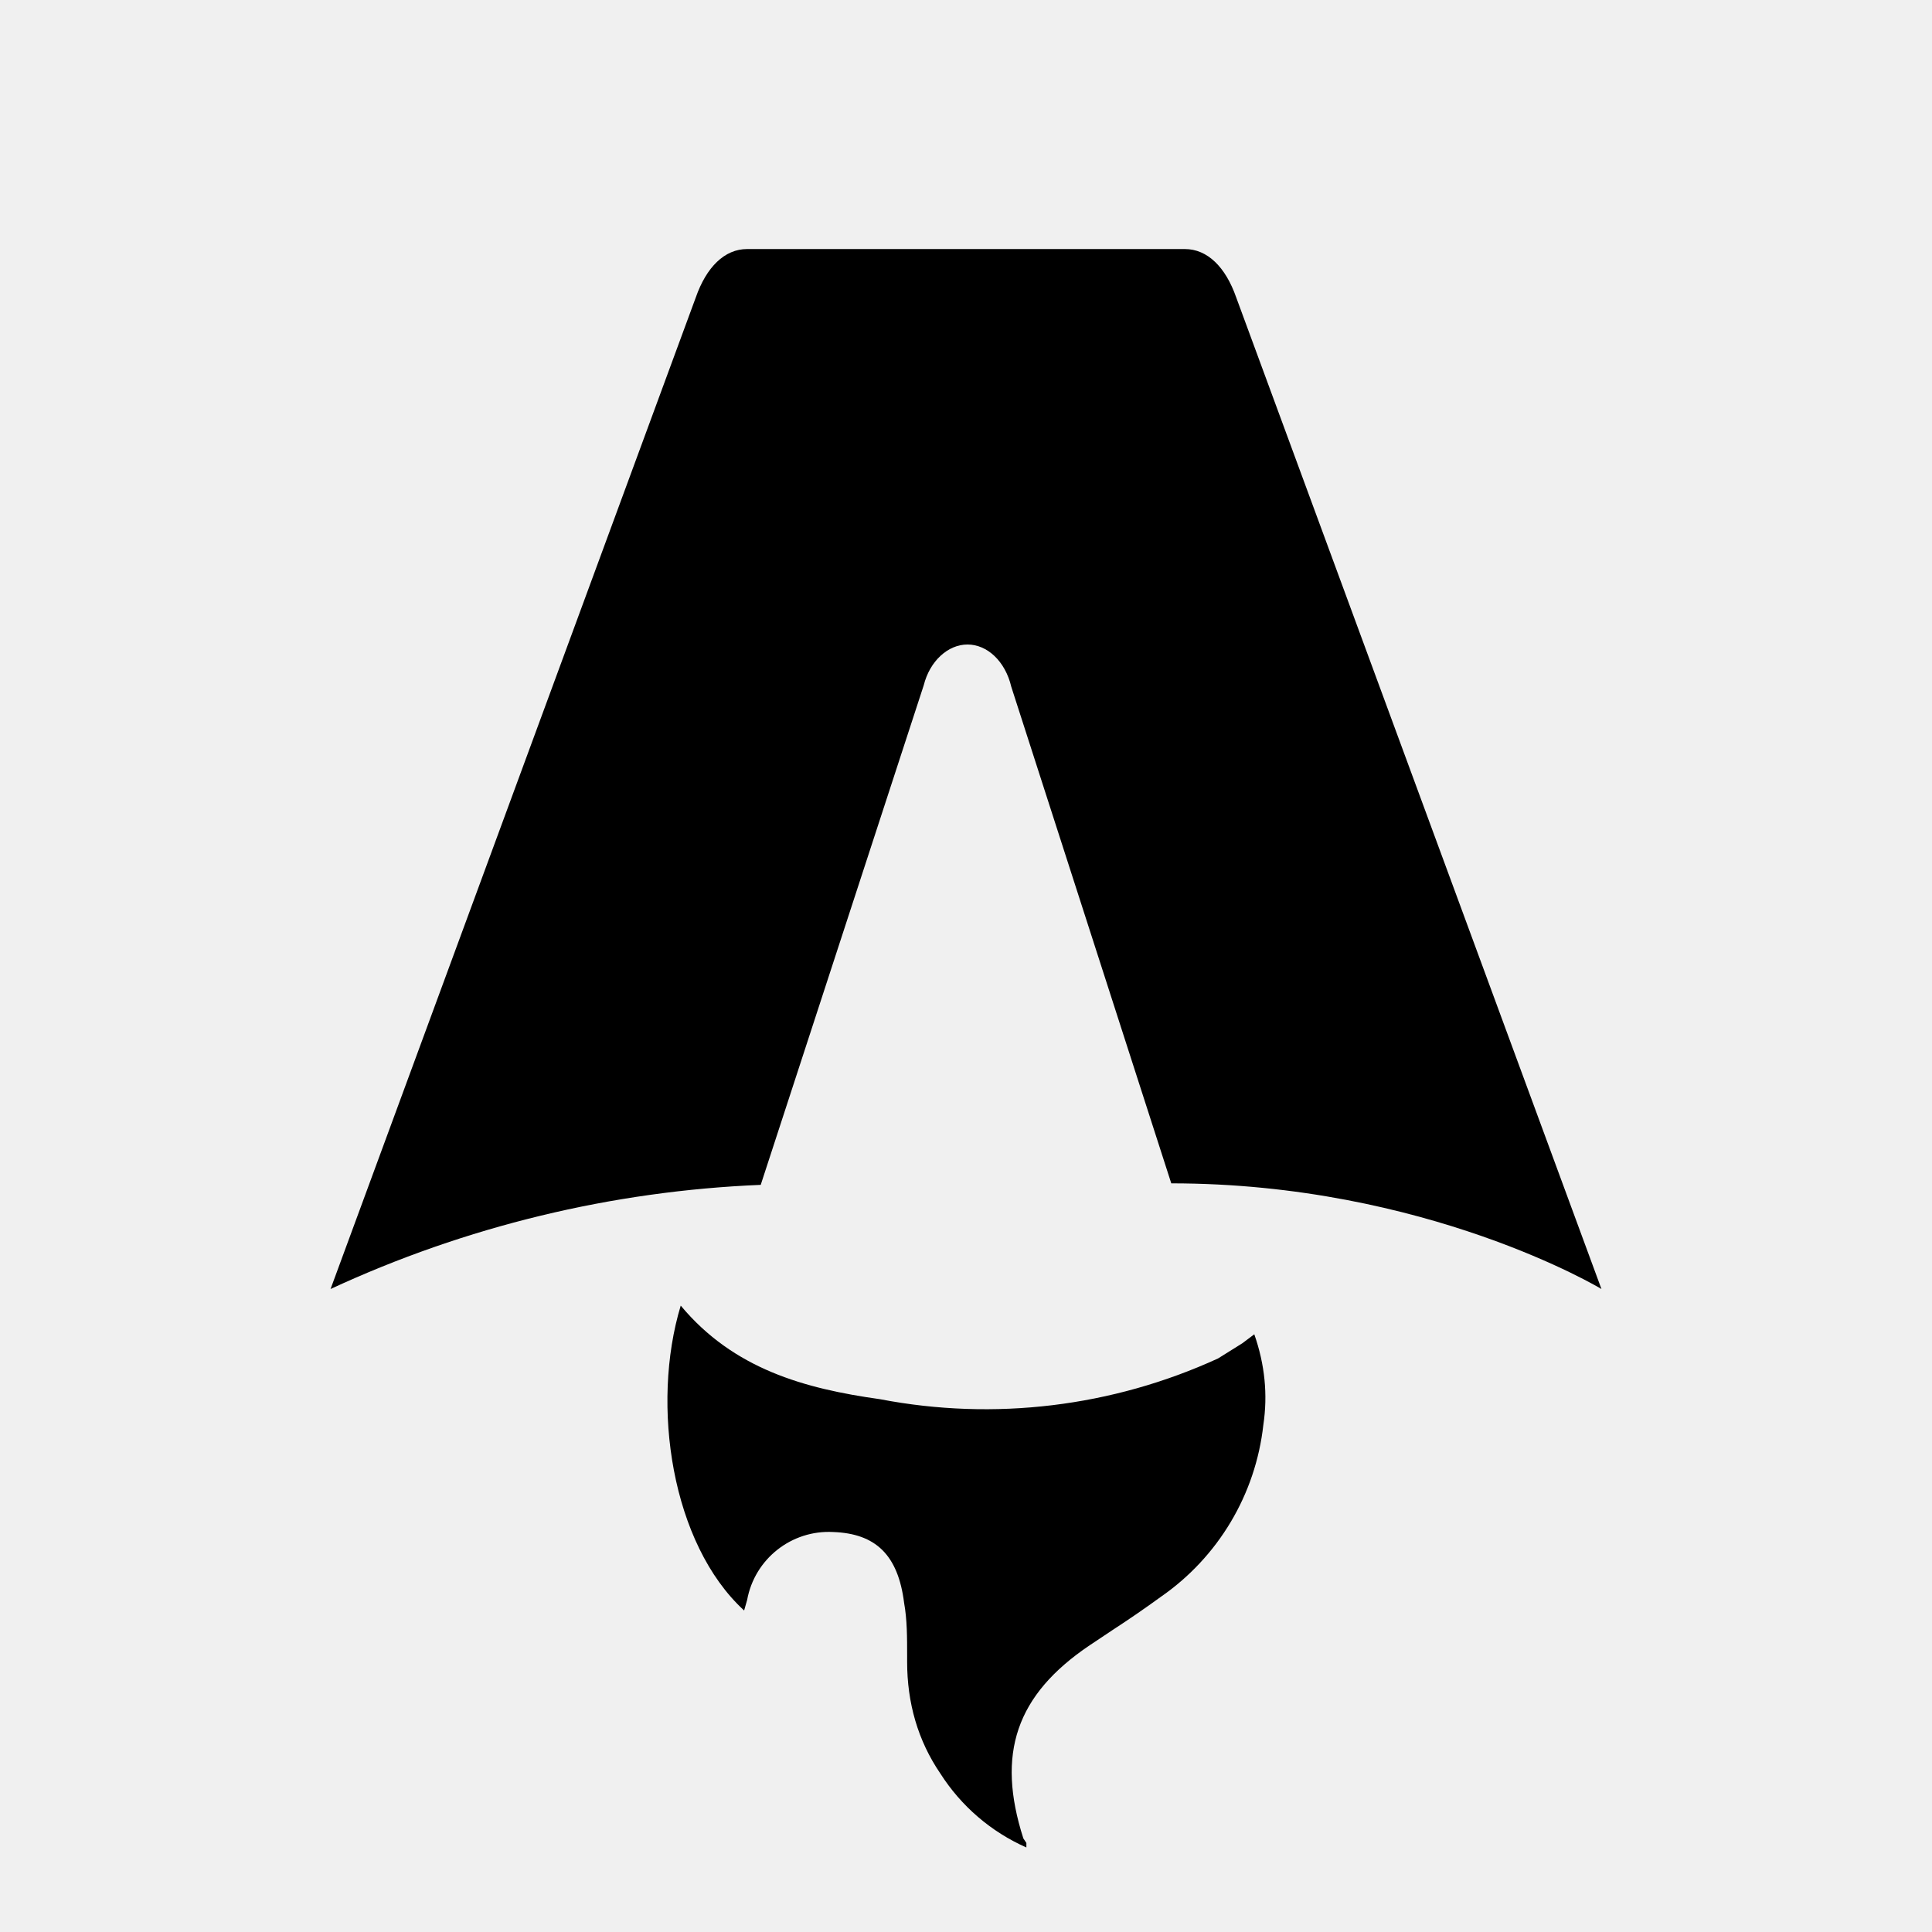
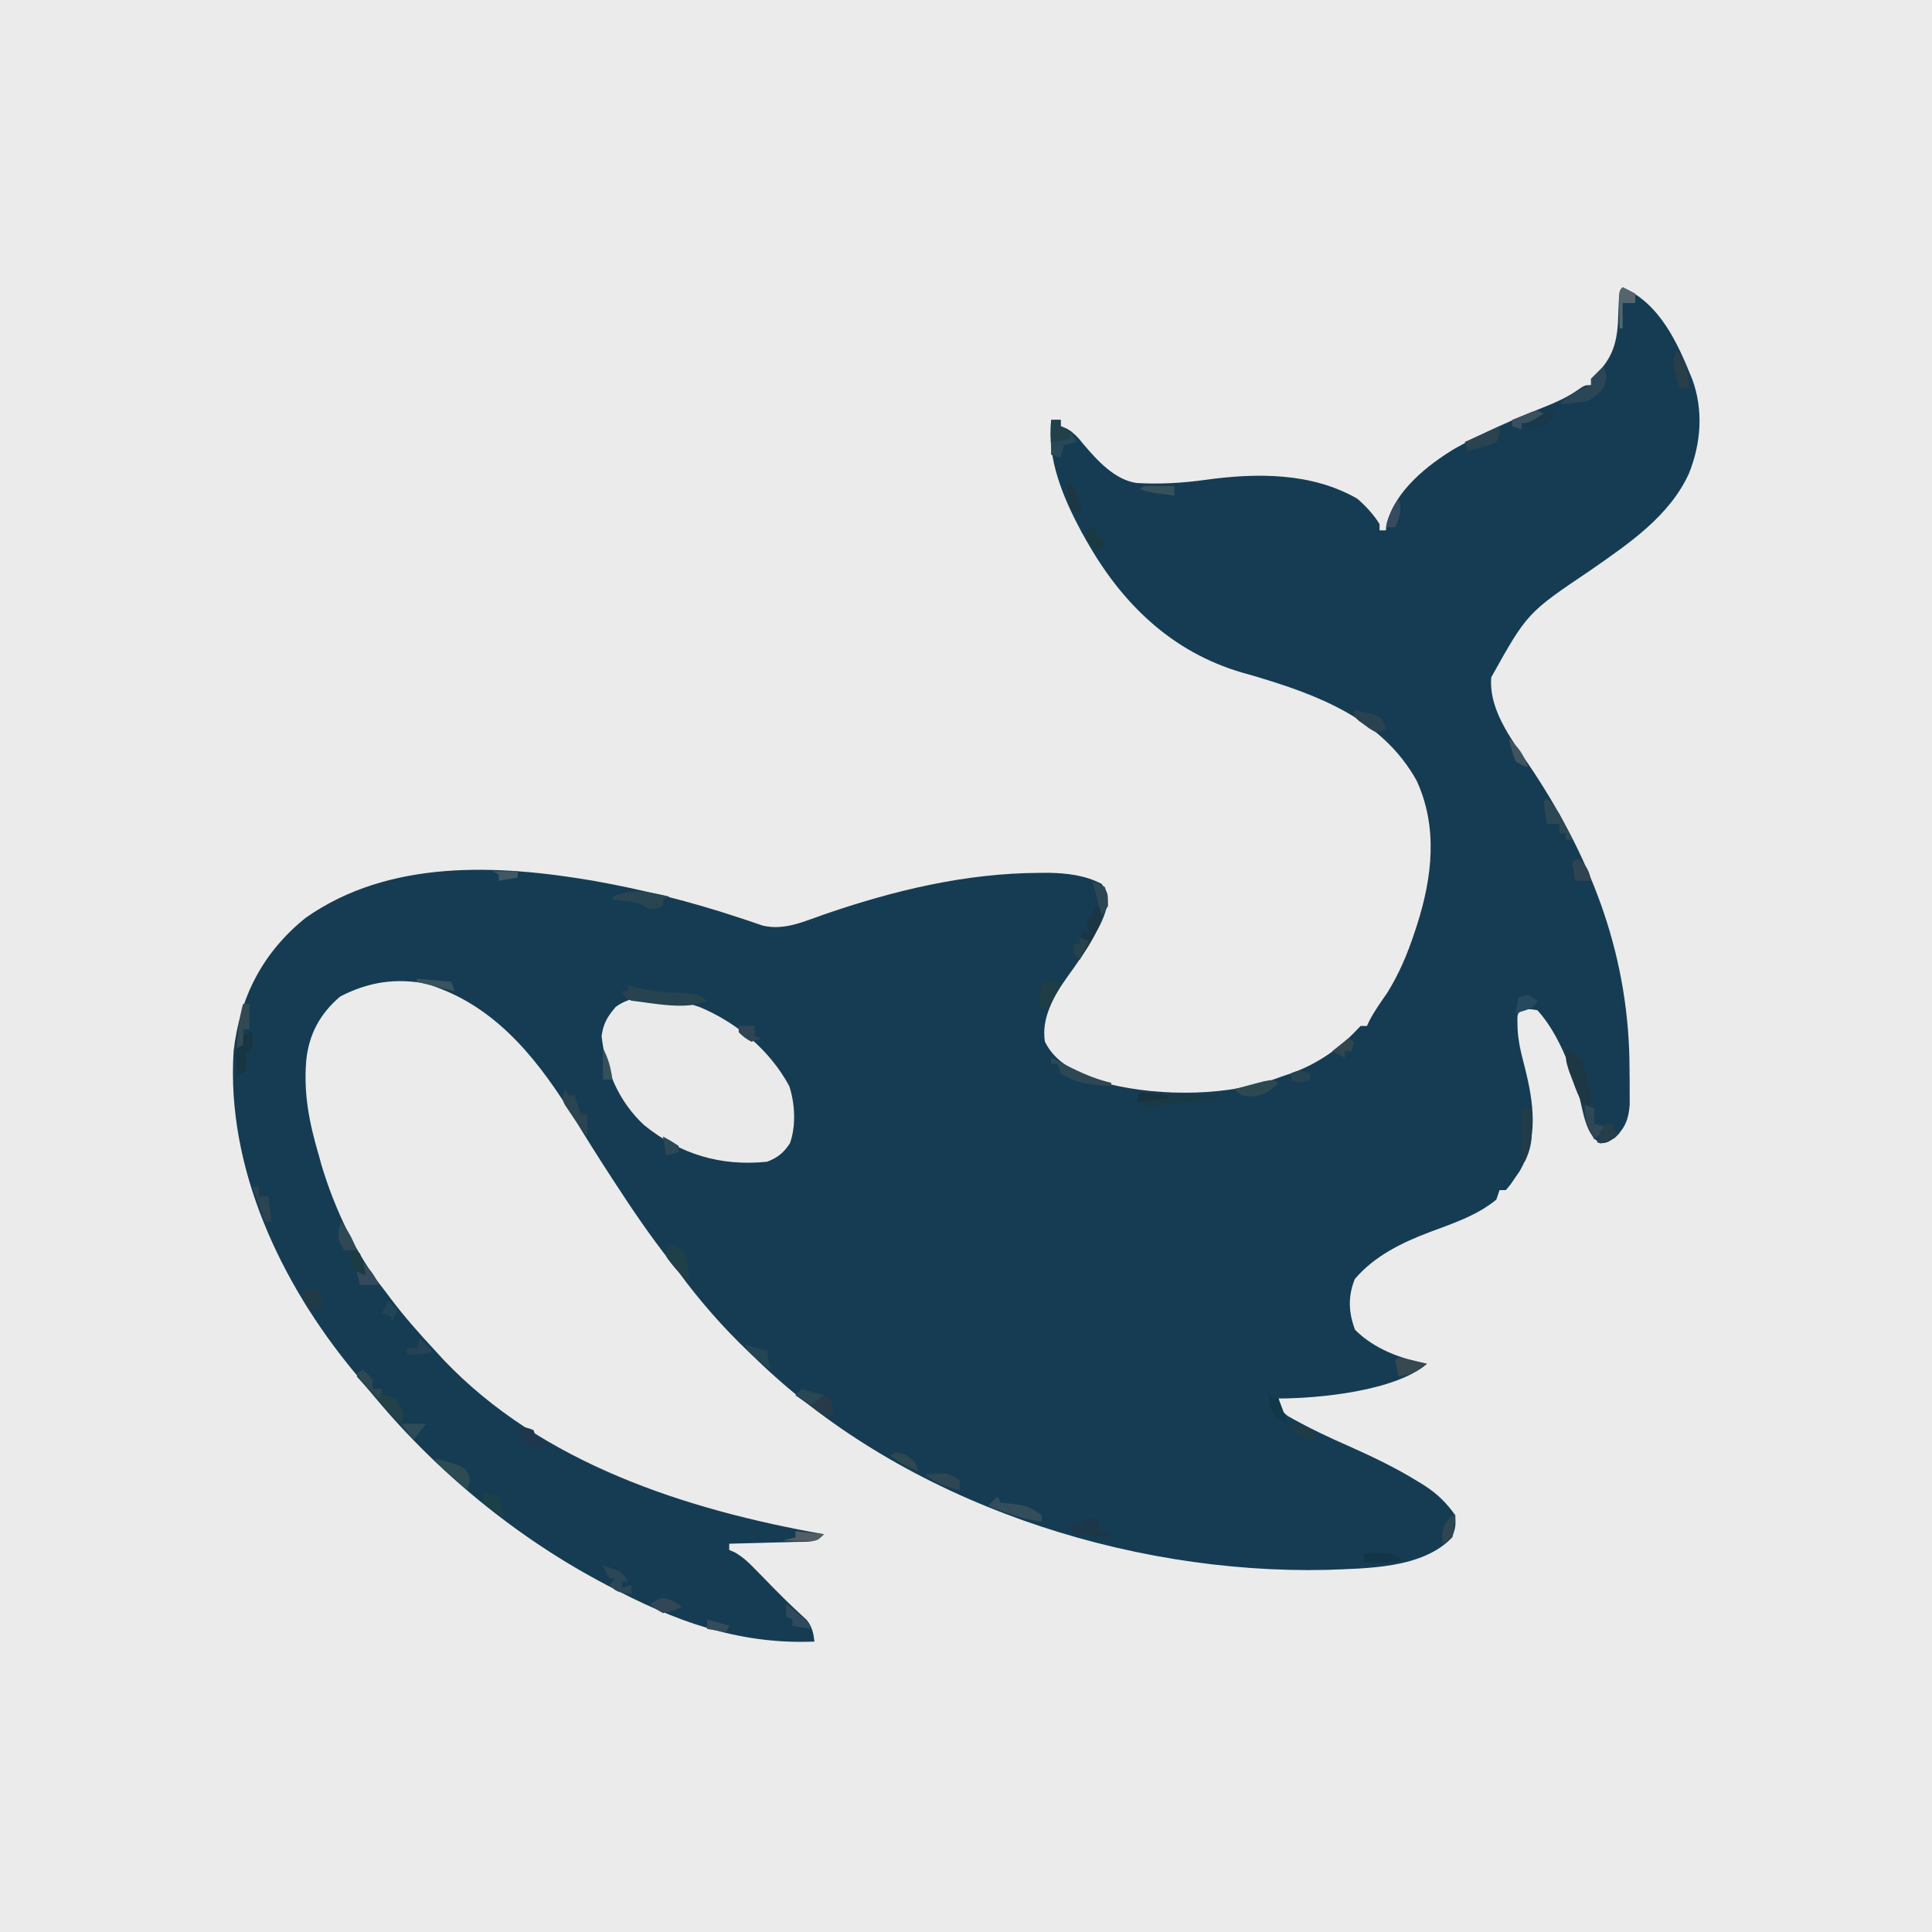
- <svg xmlns="http://www.w3.org/2000/svg" fill="none" viewBox="0 0 128 128">
-   <path d="M50.4 78.5a75.1 75.1 0 0 0-28.5 6.9l24.2-65.7c.7-2 1.9-3.2 3.4-3.2h29c1.5 0 2.7 1.2 3.4 3.2l24.2 65.7s-11.6-7-28.5-7L67 45.5c-.4-1.7-1.6-2.8-2.9-2.8-1.3 0-2.5 1.1-2.9 2.7L50.4 78.5Zm-1.1 28.2Zm-4.2-20.2c-2 6.6-.6 15.8 4.2 20.2a17.5 17.5 0 0 1 .2-.7 5.5 5.5 0 0 1 5.7-4.5c2.8.1 4.3 1.5 4.7 4.7.2 1.1.2 2.3.2 3.5v.4c0 2.7.7 5.2 2.2 7.4a13 13 0 0 0 5.7 4.9v-.3l-.2-.3c-1.8-5.6-.5-9.5 4.4-12.8l1.5-1a73 73 0 0 0 3.2-2.2 16 16 0 0 0 6.8-11.4c.3-2 .1-4-.6-6l-.8.6-1.6 1a37 37 0 0 1-22.4 2.7c-5-.7-9.7-2-13.2-6.2Z" />
-   <style>
-         path { fill: #000; }
-         @media (prefers-color-scheme: dark) {
-             path { fill: #FFF; }
-         }
-     </style>
+ <svg xmlns="http://www.w3.org/2000/svg" version="1.1" width="612" height="612">
+   <path d="M0 0 C201.96 0 403.92 0 612 0 C612 201.96 612 403.92 612 612 C410.04 612 208.08 612 0 612 C0 410.04 0 208.08 0 0 Z " fill="#EBEBEB" transform="translate(0,0)" />
+   <path d="M0 0 C11.854 5.268 17.386 17.576 22 29 C25.657 38.782 24.861 49.435 21 59 C14.775 72.642 1.743 81.318 -10.212 89.667 C-30.22 103.139 -30.22 103.139 -41.617 123.551 C-42.505 134.69 -34.063 144.6 -28.25 153.435 C-9.14 182.575 2.17 212.68 2.188 247.812 C2.2 249.109 2.212 250.405 2.225 251.74 C2.227 252.987 2.228 254.235 2.23 255.52 C2.235 256.645 2.239 257.77 2.243 258.929 C1.881 263.504 0.872 266.128 -2.375 269.375 C-5 271 -5 271 -7.125 271.188 C-11.713 268.282 -12.405 261.468 -13.688 256.562 C-16.259 247.263 -20.434 236.217 -27 229 C-29.585 228.583 -29.585 228.583 -32 229 C-33.393 230.179 -33.393 230.179 -33.312 233.5 C-33.29 238.22 -32.185 242.527 -31 247.062 C-28.181 258.229 -26.552 269.573 -32.613 279.984 C-33.071 280.65 -33.529 281.315 -34 282 C-34.509 282.748 -35.018 283.495 -35.543 284.266 C-36.024 284.838 -36.505 285.41 -37 286 C-37.66 286 -38.32 286 -39 286 C-39.33 286.99 -39.66 287.98 -40 289 C-46.195 294.096 -53.964 296.618 -61.374 299.387 C-70.045 302.678 -78.698 306.956 -84.812 314.125 C-87.051 319.544 -86.841 324.814 -84.75 330.25 C-78.673 336.327 -70.331 339.398 -62 341 C-71.879 349.632 -96.295 352 -109 352 C-108.656 354.731 -108.299 355.758 -106.124 357.519 C-99.7 361.184 -93.15 364.293 -86.375 367.25 C-78.952 370.577 -71.729 374.019 -64.812 378.312 C-64.185 378.696 -63.557 379.08 -62.91 379.476 C-58.723 382.174 -55.855 384.977 -53 389 C-52.875 392.625 -52.875 392.625 -54 396 C-63.396 405.949 -81.166 405.789 -93.863 406.293 C-157.398 407.695 -227.127 384.8 -273.413 340.524 C-273.936 340.021 -274.46 339.518 -275 339 C-275.569 338.458 -276.138 337.917 -276.724 337.358 C-285.01 329.432 -292.213 321.226 -299 312 C-299.824 310.938 -300.652 309.88 -301.484 308.824 C-307.78 300.835 -313.469 292.532 -319 284 C-319.391 283.4 -319.781 282.8 -320.184 282.182 C-324.241 275.949 -328.209 269.675 -332.062 263.312 C-342.682 246.019 -355.441 229.331 -375 222 C-376.134 221.567 -377.269 221.134 -378.438 220.688 C-388.596 218.727 -397.061 219.972 -406.188 224.625 C-412.601 230.041 -416.185 236.674 -417 245 C-417.858 255.704 -415.998 264.844 -413 275 C-412.734 275.971 -412.469 276.941 -412.195 277.941 C-408.01 291.953 -401.144 306.565 -392 318 C-391.45 318.737 -390.899 319.475 -390.332 320.234 C-385.89 326.13 -381.035 331.607 -376 337 C-375.212 337.865 -374.425 338.73 -373.613 339.621 C-342.369 372.588 -296.467 387.3 -253 395 C-255.754 397.754 -257.466 397.31 -261.32 397.414 C-262.577 397.453 -263.834 397.491 -265.129 397.531 C-267.107 397.578 -267.107 397.578 -269.125 397.625 C-270.465 397.663 -271.805 397.702 -273.145 397.742 C-276.43 397.837 -279.715 397.922 -283 398 C-283 398.66 -283 399.32 -283 400 C-282.442 400.231 -281.884 400.461 -281.309 400.699 C-278.387 402.345 -276.399 404.411 -274.062 406.812 C-273.228 407.665 -272.394 408.517 -271.535 409.395 C-270.28 410.684 -270.28 410.684 -269 412 C-266.702 414.318 -264.407 416.622 -262.016 418.844 C-261.433 419.39 -260.85 419.937 -260.25 420.5 C-259.657 421.047 -259.064 421.593 -258.453 422.156 C-256.688 424.396 -256.364 426.202 -256 429 C-280.306 430.013 -300.77 422.338 -322 411 C-322.676 410.64 -323.352 410.28 -324.048 409.909 C-352.782 394.482 -378.75 372.546 -399 347 C-399.956 345.843 -400.915 344.688 -401.875 343.535 C-425.007 315.566 -442.367 279.024 -440 242 C-438.047 224.778 -430.731 210.653 -417.188 199.75 C-390.658 181.095 -356.355 182.813 -325.848 188.035 C-310.348 190.806 -295.3 194.58 -280.355 199.527 C-279.628 199.765 -278.9 200.003 -278.151 200.248 C-276.211 200.888 -274.279 201.551 -272.348 202.215 C-265.534 203.813 -259.409 200.906 -253 198.688 C-230.944 191.076 -208.139 185.582 -184.688 185.5 C-183.735 185.494 -182.783 185.488 -181.801 185.481 C-175.944 185.588 -170.266 186.257 -165 189 C-163 192 -163 192 -163.148 195.262 C-164.078 199.342 -165.497 202.218 -167.625 205.812 C-167.981 206.42 -168.337 207.027 -168.704 207.653 C-170.884 211.319 -173.234 214.803 -175.75 218.25 C-180.032 224.208 -184.233 231.425 -183 239 C-179.091 246.868 -170.715 249.692 -162.75 252.375 C-146.045 256.465 -124.013 256.288 -108 250 C-107.093 249.7 -106.185 249.399 -105.25 249.09 C-97.581 246.389 -90.664 241.909 -85 236.062 C-84.34 235.382 -83.68 234.701 -83 234 C-82.34 234 -81.68 234 -81 234 C-80.729 233.428 -80.459 232.855 -80.18 232.266 C-78.582 229.197 -76.609 226.444 -74.633 223.609 C-70.805 217.491 -68.121 211.092 -65.875 204.25 C-65.487 203.069 -65.487 203.069 -65.091 201.865 C-60.299 186.868 -58.473 171.065 -65.219 156.34 C-76.204 136.598 -96.69 129.064 -117.188 123 C-118.28 122.692 -119.373 122.384 -120.498 122.067 C-142.894 115.542 -158.76 100.08 -170 80 C-170.69 78.788 -170.69 78.788 -171.395 77.551 C-177.176 66.741 -182.45 54.43 -181 42 C-180.01 42 -179.02 42 -178 42 C-178 42.66 -178 43.32 -178 44 C-177.406 44.254 -176.811 44.508 -176.199 44.77 C-173.755 46.137 -172.549 47.505 -170.812 49.688 C-166.465 54.822 -160.95 60.951 -154 62 C-146.622 62.429 -139.438 62.017 -132.125 61 C-115.984 58.757 -98.518 58.624 -84 67 C-81.266 69.41 -78.939 71.906 -77 75 C-77 75.66 -77 76.32 -77 77 C-76.34 77 -75.68 77 -75 77 C-74.918 76.299 -74.835 75.597 -74.75 74.875 C-72.03 64.447 -61.841 56.293 -53 51 C-43.821 45.878 -34.224 41.687 -24.471 37.789 C-20.947 36.359 -17.711 34.928 -14.57 32.766 C-12 31 -12 31 -10 31 C-10 30.34 -10 29.68 -10 29 C-8.855 27.917 -8.855 27.917 -7.688 26.812 C-2.475 21.358 -1.562 15.871 -1.375 8.625 C-1.107 1.107 -1.107 1.107 0 0 Z " fill="#163C53" transform="translate(514,91)" />
+   <path d="M0 0 C11.874 5.013 22.17 13.622 28.359 24.996 C30.189 30.484 30.566 37.607 28.605 43.113 C26.693 46.128 24.635 47.743 21.359 48.996 C6.731 50.508 -6.196 46.67 -17.641 37.371 C-25.647 29.917 -29.822 20.009 -31.078 9.246 C-30.53 5.171 -29.276 3.131 -26.641 -0.004 C-19.281 -5.556 -8.222 -2.808 0 0 Z " fill="#EAEAEB" transform="translate(221.6406,319.0039)" />
+   <path d="M0 0 C1.031 0.309 2.062 0.619 3.125 0.938 C8.333 2.275 13.573 2.425 18.926 2.656 C22 3 22 3 25 5 C18.679 8.161 7.776 5.72 1 5 C-1 4 -1 4 -2 2 C-1.34 2 -0.68 2 0 2 C0 1.34 0 0.68 0 0 Z " fill="#274350" transform="translate(199,312)" />
+   <path d="M0 0 C8.25 0.33 16.5 0.66 25 1 C25 1.33 25 1.66 25 2 C23.819 2.133 22.638 2.266 21.422 2.402 C19.865 2.581 18.307 2.759 16.75 2.938 C15.584 3.068 15.584 3.068 14.395 3.201 C13.263 3.332 13.263 3.332 12.109 3.465 C11.418 3.543 10.727 3.622 10.015 3.703 C7.969 3.96 7.969 3.96 5.915 4.592 C3.174 5.176 1.474 4.168 -1 3 C-0.67 2.01 -0.34 1.02 0 0 Z " fill="#1A3946" transform="translate(361,346)" />
+   <path d="M0 0 C0.99 0 1.98 0 3 0 C3 0.66 3 1.32 3 2 C3.639 2.268 4.279 2.536 4.938 2.812 C7 4 7 4 8 7 C6.68 7.33 5.36 7.66 4 8 C3.67 9.32 3.34 10.64 3 12 C2.01 11.67 1.02 11.34 0 11 C0 7.37 0 3.74 0 0 Z " fill="#224049" transform="translate(333,133)" />
+   <path d="M0 0 C1.5 1.312 1.5 1.312 3 3 C3 3.99 3 4.98 3 6 C3.99 6 4.98 6 6 6 C6 6.66 6 7.32 6 8 C6.598 8.062 7.196 8.124 7.812 8.188 C10 9 10 9 11.812 11.375 C13 14 13 14 12 17 C7.076 12.235 2.557 7.113 -2 2 C-1.34 1.34 -0.68 0.68 0 0 Z " fill="#244148" transform="translate(115,434)" />
+   <path d="M0 0 C2.69 1.133 4.595 2.015 5.742 4.805 C6.247 6.863 6.649 8.911 7 11 C7.309 12.423 7.309 12.423 7.625 13.875 C8 16 8 16 8 18 C7.01 17.67 6.02 17.34 5 17 C3.613 14.199 3.613 14.199 2.312 10.688 C1.876 9.536 1.439 8.385 0.988 7.199 C0 4 0 4 0 0 Z M3 3 C4 5 4 5 4 5 Z " fill="#1D3844" transform="translate(496,332)" />
+   <path d="M0 0 C0.853 2.389 1.126 3.623 0.312 6.062 C-1.331 8.488 -2.393 9.596 -5 11 C-7.99 11.537 -10.969 11.812 -14 12 C-10.8 9.257 -7.995 7.37 -4 6 C-4 5.34 -4 4.68 -4 4 C-2.708 2.627 -1.376 1.29 0 0 Z " fill="#2B4757" transform="translate(508,116)" />
+   <path d="M0 0 C2.97 0.99 5.94 1.98 9 3 C9.33 4.65 9.66 6.3 10 8 C9.01 8.495 9.01 8.495 8 9 C4.7 6.69 1.4 4.38 -2 2 C-1.34 1.34 -0.68 0.68 0 0 Z " fill="#273A49" transform="translate(254,440)" />
+   <path d="M0 0 C0.66 0.33 1.32 0.66 2 1 C1.668 7.302 -1.673 11.852 -5 17 C-5.66 16.34 -6.32 15.68 -7 15 C-7 14.01 -7 13.02 -7 12 C-6.34 12 -5.68 12 -5 12 C-4.67 10.68 -4.34 9.36 -4 8 C-3.34 8 -2.68 8 -2 8 C-2.33 6.68 -2.66 5.36 -3 4 C-2.34 3.67 -1.68 3.34 -1 3 C-0.67 2.01 -0.34 1.02 0 0 Z " fill="#1B3545" transform="translate(347,287)" />
+   <path d="M0 0 C0.33 0.66 0.66 1.32 1 2 C2.973 2.23 4.946 2.457 6.922 2.656 C9.777 3.129 11.735 4.23 14 6 C14 6.66 14 7.32 14 8 C7.995 7.351 2.599 5.142 -3 3 C-2.01 2.01 -1.02 1.02 0 0 Z " fill="#334D5B" transform="translate(316,474)" />
+   <path d="M0 0 C-0.99 0.495 -0.99 0.495 -2 1 C-2 1.66 -2 2.32 -2 3 C-3.75 3.625 -3.75 3.625 -6 4 C-7.333 3.333 -8.667 2.667 -10 2 C-12.664 1.529 -15.305 1.27 -18 1 C-18 0.67 -18 0.34 -18 0 C-11.575 -2.57 -6.633 -1.559 0 0 Z " fill="#284551" transform="translate(212,284)" />
+   <path d="M0 0 C0.66 0 1.32 0 2 0 C2.054 1.896 2.093 3.791 2.125 5.688 C2.148 6.743 2.171 7.799 2.195 8.887 C1.999 12.023 1.331 14.176 0 17 C-0.33 17 -0.66 17 -1 17 C-1.027 14.354 -1.047 11.708 -1.062 9.062 C-1.071 8.308 -1.079 7.553 -1.088 6.775 C-1.097 4.85 -1.052 2.925 -1 1 C-0.67 0.67 -0.34 0.34 0 0 Z " fill="#223B49" transform="translate(483,351)" />
+   <path d="M0 0 C1.65 0 3.3 0 5 0 C5 1.32 5 2.64 5 4 C5.99 4 6.98 4 8 4 C8 4.66 8 5.32 8 6 C4.37 5.67 0.74 5.34 -3 5 C-3.33 4.01 -3.66 3.02 -4 2 C-2.68 2 -1.36 2 0 2 C0 1.34 0 0.68 0 0 Z " fill="#1E3748" transform="translate(343,481)" />
+   <path d="M0 0 C0.33 0.66 0.66 1.32 1 2 C1.66 2 2.32 2 3 2 C3.66 3.98 4.32 5.96 5 8 C5.66 8 6.32 8 7 8 C7 10.31 7 12.62 7 15 C4.946 12.405 3.074 9.697 1.25 6.938 C0.801 6.266 0.353 5.594 -0.109 4.902 C-1 3 -1 3 0 0 Z " fill="#2A4451" transform="translate(179,345)" />
+   <path d="M0 0 C0 3 0 3 -1 5 C-3.066 5.852 -3.066 5.852 -5.562 6.625 C-6.389 6.885 -7.215 7.146 -8.066 7.414 C-8.704 7.607 -9.343 7.801 -10 8 C-10.33 7.01 -10.66 6.02 -11 5 C-7.37 3.35 -3.74 1.7 0 0 Z " fill="#294350" transform="translate(475,135)" />
+   <path d="M0 0 C2.368 0.947 3.752 1.653 5.25 3.75 C6.193 6.578 6.135 9.04 6 12 C3.388 9.518 1.035 6.98 -1 4 C-0.75 1.688 -0.75 1.688 0 0 Z " fill="#1F4049" transform="translate(212,394)" />
+   <path d="M0 0 C1.178 0.615 1.178 0.615 2.379 1.242 C7.852 4.049 12.989 6.634 19 8 C19 8.33 19 8.66 19 9 C13.118 8.663 8.042 8.361 3 5 C2.67 4.01 2.34 3.02 2 2 C1.34 2 0.68 2 0 2 C0 1.34 0 0.68 0 0 Z " fill="#2D4854" transform="translate(333,335)" />
+   <path d="M0 0 C1.464 0.398 2.921 0.819 4.375 1.25 C5.187 1.482 5.999 1.714 6.836 1.953 C9 3 9 3 10.352 4.922 C11 7 11 7 10 10 C8.33 8.524 6.664 7.044 5 5.562 C4.072 4.739 3.144 3.915 2.188 3.066 C1.466 2.384 0.744 1.703 0 1 C0 0.67 0 0.34 0 0 Z " fill="#2B4C50" transform="translate(138,462)" />
+   <path d="M0 0 C2.727 2.407 4.12 4.925 5.688 8.188 C6.124 9.089 6.561 9.99 7.012 10.918 C7.338 11.605 7.664 12.292 8 13 C7.34 13 6.68 13 6 13 C6 12.34 6 11.68 6 11 C5.34 11 4.68 11 4 11 C4 10.01 4 9.02 4 8 C2.68 8 1.36 8 0 8 C-0.381 5.674 -0.713 3.339 -1 1 C-0.67 0.67 -0.34 0.34 0 0 Z " fill="#2D4852" transform="translate(490,253)" />
+   <path d="M0 0 C3.538 3.692 3.591 7.094 4 12 C3.01 12 2.02 12 1 12 C-1.277 3.964 -1.277 3.964 0 0 Z " fill="#283E49" transform="translate(531,111)" />
+   <path d="M0 0 C1.98 0 3.96 0 6 0 C4.68 2.97 3.36 5.94 2 9 C1.01 8.67 0.02 8.34 -1 8 C-0.67 5.36 -0.34 2.72 0 0 Z " fill="#1E3D45" transform="translate(330,311)" />
+   <path d="M0 0 C1.532 0.252 3.053 0.576 4.562 0.938 C5.389 1.132 6.215 1.327 7.066 1.527 C8.024 1.761 8.024 1.761 9 2 C6.062 4.503 3.821 5.469 0 6 C-0.382 4.344 -0.714 2.675 -1 1 C-0.67 0.67 -0.34 0.34 0 0 Z " fill="#374851" transform="translate(443,430)" />
+   <path d="M0 0 C0.125 2.375 0.125 2.375 0 5 C-0.66 5.66 -1.32 6.32 -2 7 C-1.969 8.238 -1.969 8.238 -1.938 9.5 C-1.958 10.325 -1.979 11.15 -2 12 C-2.99 12.66 -3.98 13.32 -5 14 C-5.054 12.584 -5.093 11.167 -5.125 9.75 C-5.148 8.961 -5.171 8.172 -5.195 7.359 C-4.98 4.754 -4.392 3.2 -3 1 C-1 0 -1 0 0 0 Z " fill="#173542" transform="translate(80,327)" />
+   <path d="M0 0 C0 1.65 0 3.3 0 5 C-1.32 5.33 -2.64 5.66 -4 6 C-6 3 -6 3 -6 0 C-3 -1 -3 -1 0 0 Z " fill="#213A48" transform="translate(102,409)" />
+   <path d="M0 0 C0.66 0 1.32 0 2 0 C2 2.64 2 5.28 2 8 C1.34 8 0.68 8 0 8 C0 9.65 0 11.3 0 13 C-0.99 13.495 -0.99 13.495 -2 14 C-1.858 12.416 -1.711 10.833 -1.562 9.25 C-1.481 8.368 -1.4 7.487 -1.316 6.578 C-1.038 4.306 -0.612 2.201 0 0 Z " fill="#324953" transform="translate(77,318)" />
+   <path d="M0 0 C5.75 1.625 5.75 1.625 8 5 C7.34 5 6.68 5 6 5 C6 5.66 6 6.32 6 7 C6.99 6.67 7.98 6.34 9 6 C9 6.99 9 7.98 9 9 C4.25 8.25 4.25 8.25 2 6 C2.66 5.34 3.32 4.68 4 4 C3.34 4 2.68 4 2 4 C1.34 2.68 0.68 1.36 0 0 Z " fill="#2B4656" transform="translate(191,496)" />
+   <path d="M0 0 C0.99 0.33 1.98 0.66 3 1 C3 2.65 3 4.3 3 6 C4.32 6.33 5.64 6.66 7 7 C5.68 8.32 4.36 9.64 3 11 C0 4.5 0 4.5 0 0 Z " fill="#314854" transform="translate(502,350)" />
+   <path d="M0 0 C1.258 -0.041 2.516 -0.083 3.812 -0.125 C4.52 -0.148 5.228 -0.171 5.957 -0.195 C8 0 8 0 11 2 C11 2.99 11 3.98 11 5 C6.692 3.923 3.364 2.961 0 0 Z " fill="#2F4655" transform="translate(293,467)" />
+   <path d="M0 0 C7.631 1.477 7.631 1.477 9.5 4.125 C9.665 4.744 9.83 5.362 10 6 C9.01 6.33 8.02 6.66 7 7 C5.176 6.074 5.176 6.074 3.312 4.688 C2.379 4.013 2.379 4.013 1.426 3.324 C0.955 2.887 0.485 2.45 0 2 C0 1.34 0 0.68 0 0 Z " fill="#2A4250" transform="translate(429,225)" />
+   <path d="M0 0 C1.32 0.66 2.64 1.32 4 2 C4 2.99 4 3.98 4 5 C2.68 5 1.36 5 0 5 C0 7.64 0 10.28 0 13 C-0.33 13 -0.66 13 -1 13 C-1.027 11.021 -1.046 9.042 -1.062 7.062 C-1.074 5.96 -1.086 4.858 -1.098 3.723 C-1 1 -1 1 0 0 Z " fill="#55656D" transform="translate(514,91)" />
+   <path d="M0 0 C8.571 -0.286 8.571 -0.286 12 2 C9.475 3.262 7.688 3.099 4.875 3.062 C3.965 3.053 3.055 3.044 2.117 3.035 C1.419 3.024 0.72 3.012 0 3 C0 2.01 0 1.02 0 0 Z " fill="#123548" transform="translate(432,492)" />
+   <path d="M0 0 C2.475 0.495 2.475 0.495 5 1 C5.66 3.31 6.32 5.62 7 8 C5.825 7.242 4.66 6.468 3.5 5.688 C2.525 5.044 2.525 5.044 1.531 4.387 C1.026 3.929 0.521 3.471 0 3 C0 2.01 0 1.02 0 0 Z " fill="#1B4047" transform="translate(153,473)" />
+   <path d="M0 0 C-2.98 2.89 -4.489 3.948 -8.688 4.375 C-12 4 -12 4 -14 2 C-12.044 1.471 -10.085 0.952 -8.125 0.438 C-7.034 0.147 -5.944 -0.143 -4.82 -0.441 C-2 -1 -2 -1 0 0 Z " fill="#2C4952" transform="translate(405,343)" />
+   <path d="M0 0 C2.325 2.853 3.751 5.541 5 9 C3.68 9 2.36 9 1 9 C-0.619 6.428 -1.044 5.323 -0.625 2.25 C-0.419 1.508 -0.212 0.765 0 0 Z " fill="#2E4955" transform="translate(108,387)" />
+   <path d="M0 0 C0.66 0 1.32 0 2 0 C2 0.99 2 1.98 2 3 C2.99 3 3.98 3 5 3 C5.33 5.64 5.66 8.28 6 11 C5.34 11 4.68 11 4 11 C2.68 7.37 1.36 3.74 0 0 Z " fill="#2C4451" transform="translate(80,376)" />
+   <path d="M0 0 C0.66 0 1.32 0 2 0 C2 0.66 2 1.32 2 2 C2.66 2.33 3.32 2.66 4 3 C0.375 6 0.375 6 -3 6 C-2.427 3.133 -2.139 2.139 0 0 Z " fill="#263E4A" transform="translate(509,356)" />
+   <path d="M0 0 C1.98 0.99 1.98 0.99 4 2 C4.875 4.938 4.875 4.938 5 8 C4.01 9.485 4.01 9.485 3 11 C2.01 7.37 1.02 3.74 0 0 Z " fill="#2C4752" transform="translate(346,279)" />
+   <path d="M0 0 C1.149 0.954 2.294 1.914 3.438 2.875 C4.076 3.409 4.714 3.942 5.371 4.492 C7 6 7 6 8 8 C5.03 7.505 5.03 7.505 2 7 C2 6.34 2 5.68 2 5 C1.34 4.67 0.68 4.34 0 4 C0 2.68 0 1.36 0 0 Z " fill="#2E4A5C" transform="translate(249,508)" />
+   <path d="M0 0 C0.99 0.66 1.98 1.32 3 2 C0.25 3.188 0.25 3.188 -3 4 C-5.375 2.625 -5.375 2.625 -7 1 C-3.375 -1.125 -3.375 -1.125 0 0 Z " fill="#324756" transform="translate(213,507)" />
+   <path d="M0 0 C2.97 0.33 5.94 0.66 9 1 C7 3 7 3 4.398 3.195 C3.401 3.172 2.403 3.149 1.375 3.125 C-0.129 3.098 -0.129 3.098 -1.664 3.07 C-2.435 3.047 -3.206 3.024 -4 3 C-2.68 2.67 -1.36 2.34 0 2 C0 1.34 0 0.68 0 0 Z " fill="#525D64" transform="translate(252,485)" />
+   <path d="M0 0 C2 0.25 2 0.25 4 1 C4.33 1.99 4.66 2.98 5 4 C5.99 4.33 6.98 4.66 8 5 C7.67 5.66 7.34 6.32 7 7 C4.688 6.812 4.688 6.812 2 6 C0.188 3.438 0.188 3.438 -1 1 C-0.67 0.67 -0.34 0.34 0 0 Z " fill="#1F374D" transform="translate(165,452)" />
+   <path d="M0 0 C2.386 0.576 4.667 1.222 7 2 C7.33 3.98 7.66 5.96 8 8 C6.851 7.046 5.706 6.086 4.562 5.125 C3.924 4.591 3.286 4.058 2.629 3.508 C1 2 1 2 0 0 Z " fill="#254454" transform="translate(236,426)" />
+   <path d="M0 0 C1.32 1.65 2.64 3.3 4 5 C3.01 6.485 3.01 6.485 2 8 C0 6.188 0 6.188 -2 4 C-2 3.01 -2 2.02 -2 1 C-1.34 0.67 -0.68 0.34 0 0 Z " fill="#1B3940" transform="translate(346,167)" />
+   <path d="M0 0 C0.66 0.99 1.32 1.98 2 3 C0.68 3.33 -0.64 3.66 -2 4 C-2.33 5.32 -2.66 6.64 -3 8 C-3.99 7.67 -4.98 7.34 -6 7 C-6 5.68 -6 4.36 -6 3 C-4.02 2.67 -2.04 2.34 0 2 C0 1.34 0 0.68 0 0 Z " fill="#284858" transform="translate(339,137)" />
+   <path d="M0 0 C0.897 0.309 0.897 0.309 1.812 0.625 C0.25 2.625 0.25 2.625 -2.188 4.625 C-5.938 4.875 -5.938 4.875 -9.188 4.625 C-2.521 -0.432 -2.521 -0.432 0 0 Z " fill="#1A3849" transform="translate(491.1875,130.375)" />
+   <path d="M0 0 C2.19 3.285 2.998 6.207 4 10 C2.062 9.438 2.062 9.438 0 8 C-0.812 4.438 -0.812 4.438 -1 1 C-0.67 0.67 -0.34 0.34 0 0 Z " fill="#1C3743" transform="translate(339,153)" />
+   <path d="M0 0 C2.31 0.66 4.62 1.32 7 2 C5.68 2.99 4.36 3.98 3 5 C1.35 4.01 -0.3 3.02 -2 2 C-1.34 1.34 -0.68 0.68 0 0 Z " fill="#2A4754" transform="translate(254,440)" />
+   <path d="M0 0 C2.341 2.128 3.707 4.116 5 7 C3 7 1 7 -1 7 C-1.33 5.68 -1.66 4.36 -2 3 C-1.34 2.67 -0.68 2.34 0 2 C0 1.34 0 0.68 0 0 Z " fill="#344A5B" transform="translate(115,400)" />
+   <path d="M0 0 C2.5 2.174 3.436 3.73 4 7 C2.333 7 0.667 7 -1 7 C-1.33 5.02 -1.66 3.04 -2 1 C-1.34 0.67 -0.68 0.34 0 0 Z " fill="#304351" transform="translate(500,272)" />
+   <path d="M0 0 C1.255 3.766 0.371 5.372 -1 9 C-1.99 9 -2.98 9 -4 9 C-2.941 5.597 -1.991 2.986 0 0 Z " fill="#364B5F" transform="translate(443,158)" />
+   <path d="M0 0 C0.33 0 0.66 0 1 0 C0.688 3.375 0.688 3.375 0 7 C-0.99 7.66 -1.98 8.32 -3 9 C-3.259 5.895 -3.233 4.375 -1.562 1.688 C-1.047 1.131 -0.531 0.574 0 0 Z " fill="#2F4651" transform="translate(460,480)" />
+   <path d="M0 0 C1.5 1.312 1.5 1.312 3 3 C3 3.99 3 4.98 3 6 C3.99 6 4.98 6 6 6 C5.67 6.99 5.34 7.98 5 9 C2.352 6.422 0.056 4.084 -2 1 C-1.34 0.67 -0.68 0.34 0 0 Z " fill="#2E4852" transform="translate(115,434)" />
+   <path d="M0 0 C1.375 0.017 1.375 0.017 2.777 0.035 C3.696 0.044 4.616 0.053 5.562 0.062 C6.273 0.074 6.983 0.086 7.715 0.098 C7.715 1.088 7.715 2.078 7.715 3.098 C0.286 2.098 0.286 2.098 -3.285 1.098 C-2.285 0.098 -2.285 0.098 0 0 Z " fill="#37515B" transform="translate(364.2852,153.9023)" />
+   <path d="M0 0 C1.98 0.66 3.96 1.32 6 2 C6 2.99 6 3.98 6 5 C2.73 4.436 1.174 3.5 -1 1 C-0.67 0.67 -0.34 0.34 0 0 Z " fill="#203B45" transform="translate(410,451)" />
+   <path d="M0 0 C3.63 0.33 7.26 0.66 11 1 C11.33 1.99 11.66 2.98 12 4 C6.06 2.515 6.06 2.515 0 1 C0 0.67 0 0.34 0 0 Z " fill="#37535E" transform="translate(132,310)" />
+   <path d="M0 0 C-4.75 3 -4.75 3 -7 3 C-7 3.66 -7 4.32 -7 5 C-7.99 4.67 -8.98 4.34 -10 4 C-10 3.34 -10 2.68 -10 2 C-8.712 1.47 -7.42 0.951 -6.125 0.438 C-5.406 0.147 -4.686 -0.143 -3.945 -0.441 C-2 -1 -2 -1 0 0 Z " fill="#3B505E" transform="translate(489,131)" />
+   <path d="M0 0 C2.797 1.468 3.434 2.406 4.5 5.312 C1.041 4.063 -1.647 2.637 -4.5 0.312 C-2.5 -0.688 -2.5 -0.688 0 0 Z " fill="#2F4751" transform="translate(286.5,460.6875)" />
+   <path d="M0 0 C0.33 0.66 0.66 1.32 1 2 C1.66 2 2.32 2 3 2 C3.99 4.64 4.98 7.28 6 10 C3.134 8.949 2.17 8.331 0.75 5.562 C0 3 0 3 0 0 Z " fill="#113848" transform="translate(402,441)" />
+   <path d="M0 0 C1.32 1.32 2.64 2.64 4 4 C1.291 5.354 -1.009 5.065 -4 5 C-4 4.34 -4 3.68 -4 3 C-3.01 3 -2.02 3 -1 3 C-0.67 2.01 -0.34 1.02 0 0 Z " fill="#264355" transform="translate(133,424)" />
+   <path d="M0 0 C0.99 0.33 1.98 0.66 3 1 C4.188 4.562 4.188 4.562 5 8 C3.062 7.375 3.062 7.375 1 6 C0.25 2.875 0.25 2.875 0 0 Z " fill="#1D3C41" transform="translate(111,396)" />
+   <path d="M0 0 C1.65 0 3.3 0 5 0 C5 0.99 5 1.98 5 3 C5.66 3.33 6.32 3.66 7 4 C6.01 4.33 5.02 4.66 4 5 C1.812 3.688 1.812 3.688 0 2 C0 1.34 0 0.68 0 0 Z " fill="#2F4555" transform="translate(234,325)" />
+   <path d="M0 0 C0.99 0.66 1.98 1.32 3 2 C2 4 2 4 -1.062 5.125 C-2.032 5.414 -3.001 5.702 -4 6 C-3.67 4.35 -3.34 2.7 -3 1 C-2.01 0.67 -1.02 0.34 0 0 Z " fill="#25495F" transform="translate(484,315)" />
+   <path d="M0 0 C0.99 0.99 1.98 1.98 3 3 C2.34 4.32 1.68 5.64 1 7 C1 6.34 1 5.68 1 5 C0.01 4.67 -0.98 4.34 -2 4 C-1.34 2.68 -0.68 1.36 0 0 Z " fill="#224457" transform="translate(123,412)" />
+   <path d="M0 0 C2.5 1.375 2.5 1.375 5 3 C5 3.66 5 4.32 5 5 C3.68 5.33 2.36 5.66 1 6 C0.67 4.02 0.34 2.04 0 0 Z " fill="#2C4755" transform="translate(210,360)" />
+   <path d="M0 0 C1.803 3.607 2.466 6.084 3 10 C2.01 10 1.02 10 0 10 C0 6.7 0 3.4 0 0 Z " fill="#34515A" transform="translate(191,332)" />
+   <path d="M0 0 C0.99 0.33 1.98 0.66 3 1 C2.01 2.98 1.02 4.96 0 7 C-0.66 6.34 -1.32 5.68 -2 5 C-2 4.01 -2 3.02 -2 2 C-1.34 2 -0.68 2 0 2 C0 1.34 0 0.68 0 0 Z " fill="#26424A" transform="translate(342,297)" />
+   <path d="M0 0 C2.31 0.66 4.62 1.32 7 2 C6.67 2.66 6.34 3.32 6 4 C3.03 3.505 3.03 3.505 0 3 C0 2.01 0 1.02 0 0 Z " fill="#334C59" transform="translate(224,513)" />
+   <path d="M0 0 C2.64 0 5.28 0 8 0 C6.68 1.65 5.36 3.3 4 5 C2.68 3.35 1.36 1.7 0 0 Z " fill="#2E4C58" transform="translate(127,451)" />
+   <path d="M0 0 C2.97 0.33 5.94 0.66 9 1 C9 1.33 9 1.66 9 2 C5.7 2.33 2.4 2.66 -1 3 C-0.67 2.01 -0.34 1.02 0 0 Z " fill="#17323D" transform="translate(361,346)" />
+   <path d="M0 0 C0 0.66 0 1.32 0 2 C-3.75 3.125 -3.75 3.125 -6 2 C-6 1.34 -6 0.68 -6 0 C-3.509 -1.245 -2.589 -0.777 0 0 Z " fill="#254353" transform="translate(415,340)" />
+   <path d="M0 0 C0.66 0.33 1.32 0.66 2 1 C1.67 1.99 1.34 2.98 1 4 C0.34 4 -0.32 4 -1 4 C-1 4.66 -1 5.32 -1 6 C-2.32 5.34 -3.64 4.68 -5 4 C-3.35 2.68 -1.7 1.36 0 0 Z " fill="#314750" transform="translate(427,329)" />
+   <path d="M0 0 C2.64 0 5.28 0 8 0 C8 0.66 8 1.32 8 2 C6.02 2.33 4.04 2.66 2 3 C2 2.34 2 1.68 2 1 C1.34 0.67 0.68 0.34 0 0 Z " fill="#3F5864" transform="translate(156,276)" />
+   <path d="M0 0 C3.081 2.773 4.688 5.063 6 9 C4.125 8.438 4.125 8.438 2 7 C0.75 3.375 0.75 3.375 0 0 Z " fill="#40545E" transform="translate(478,234)" />
</svg>
